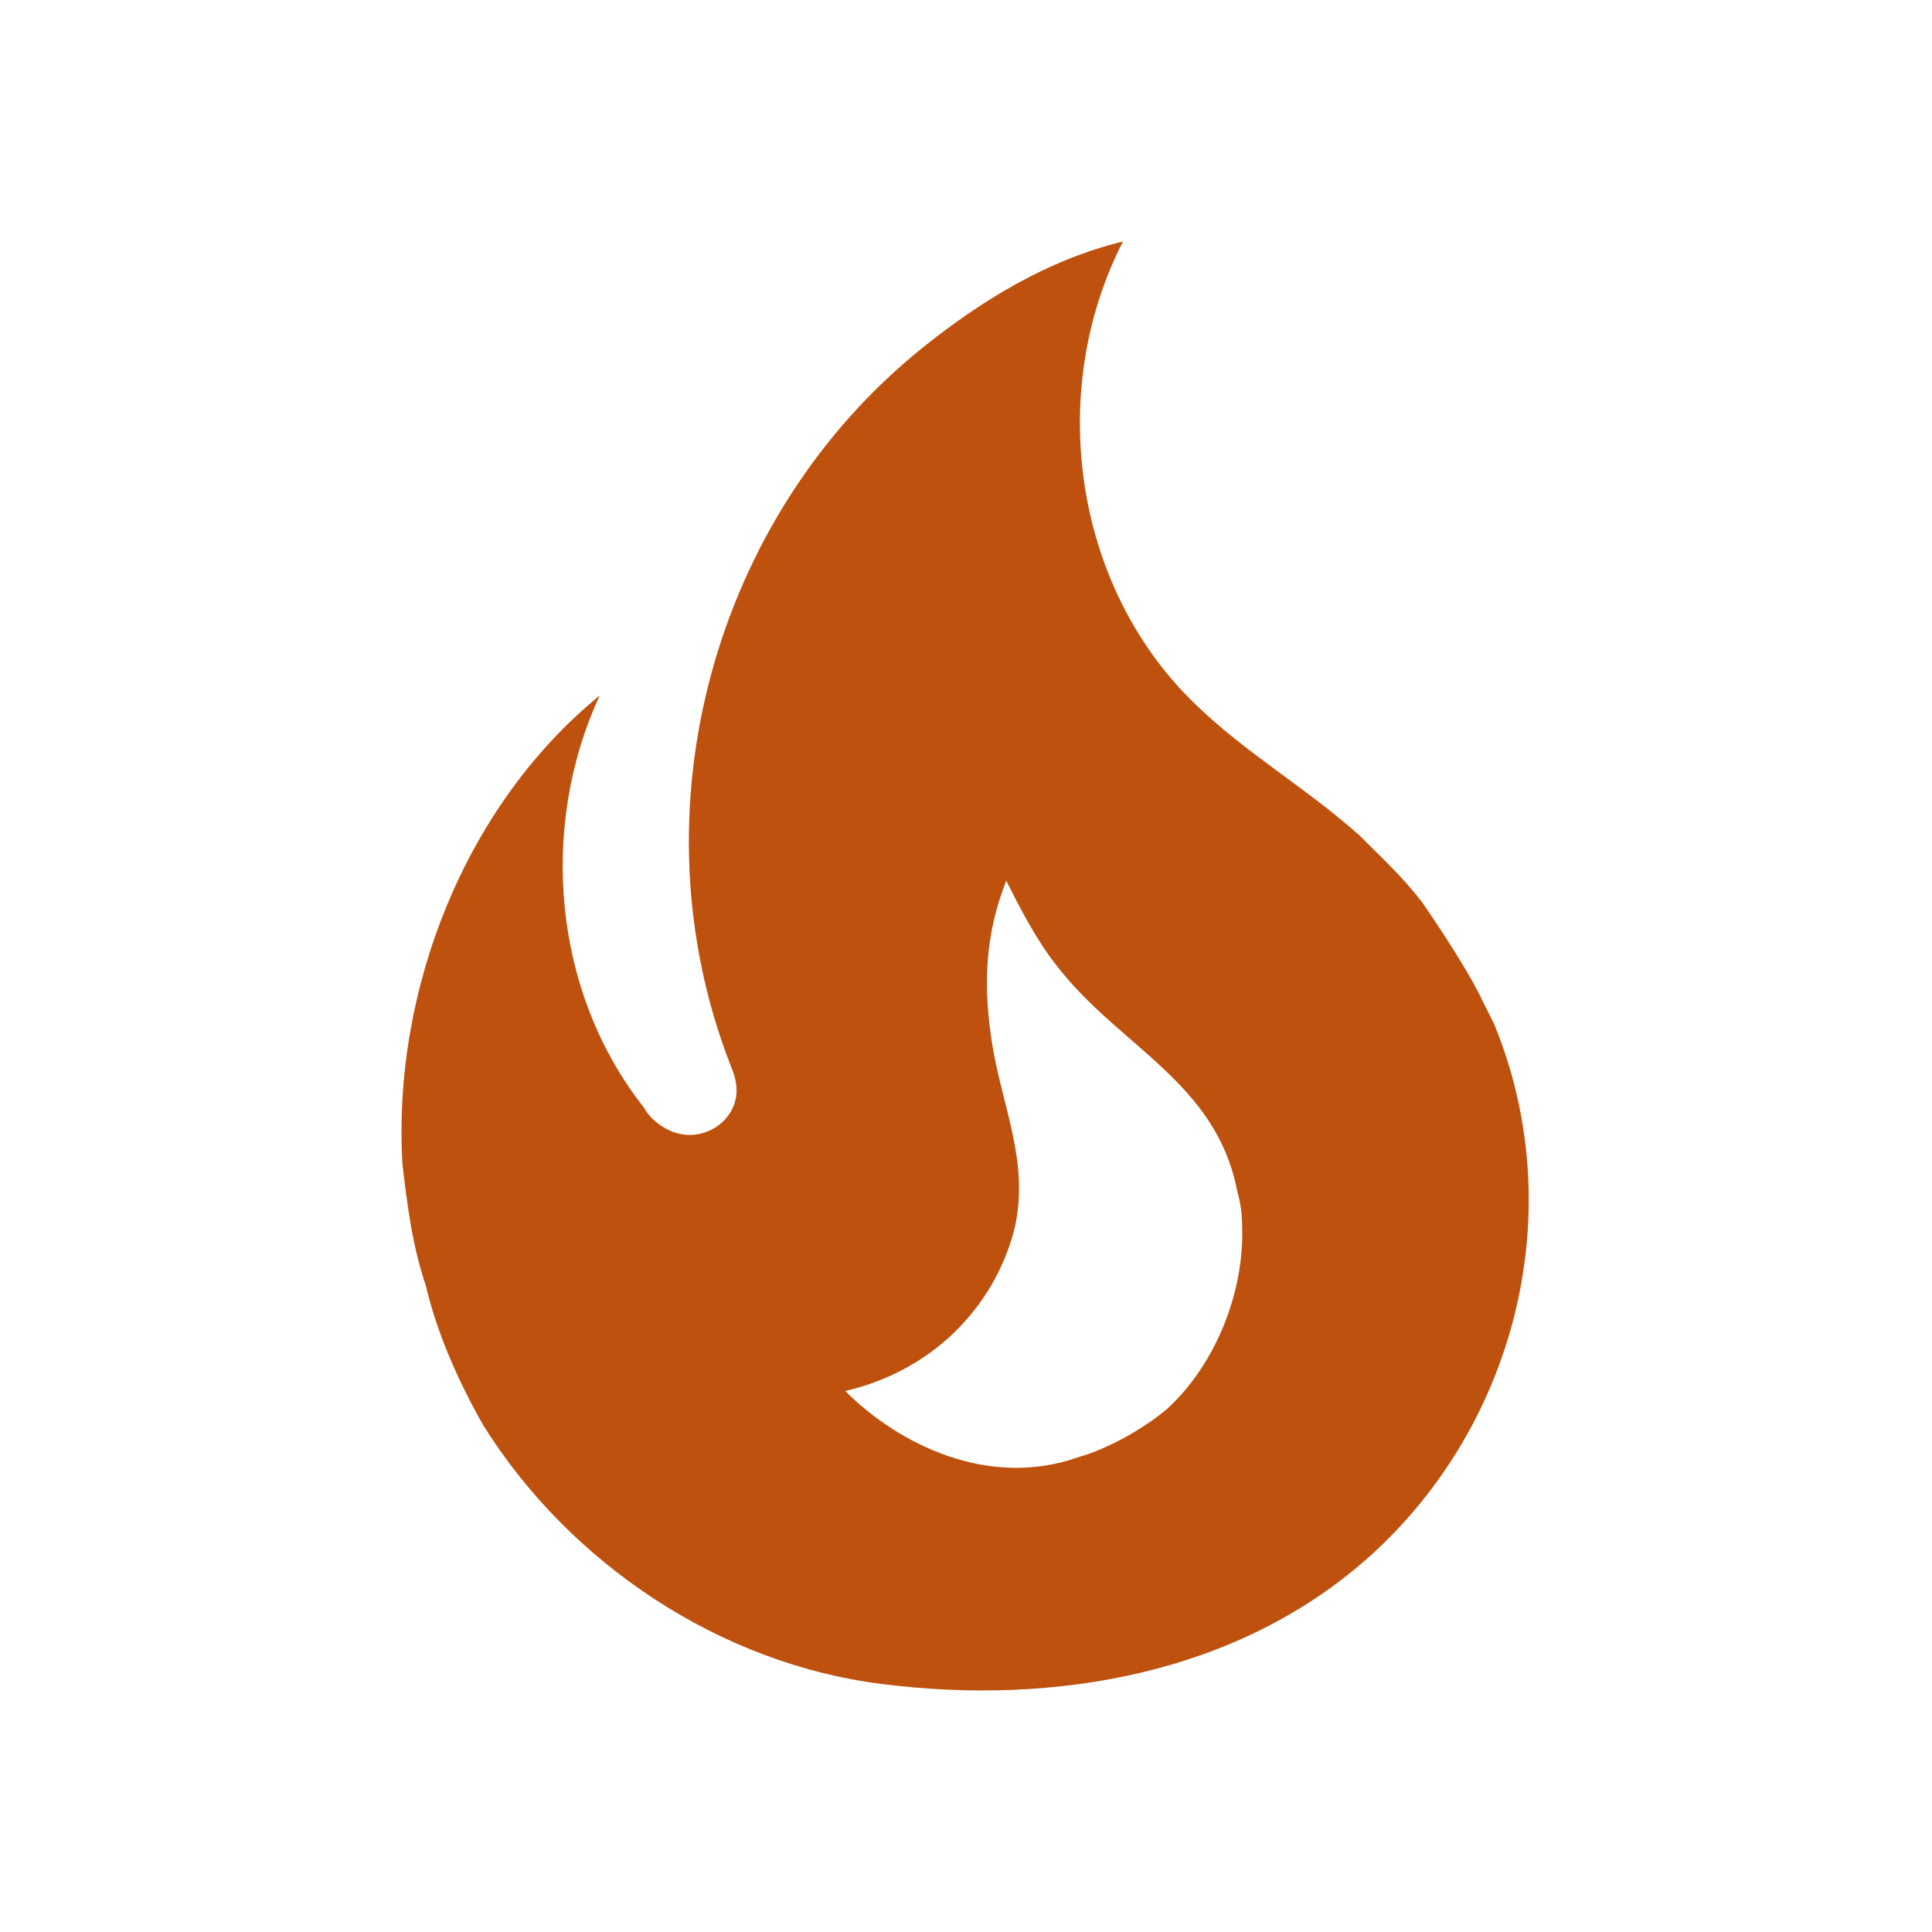
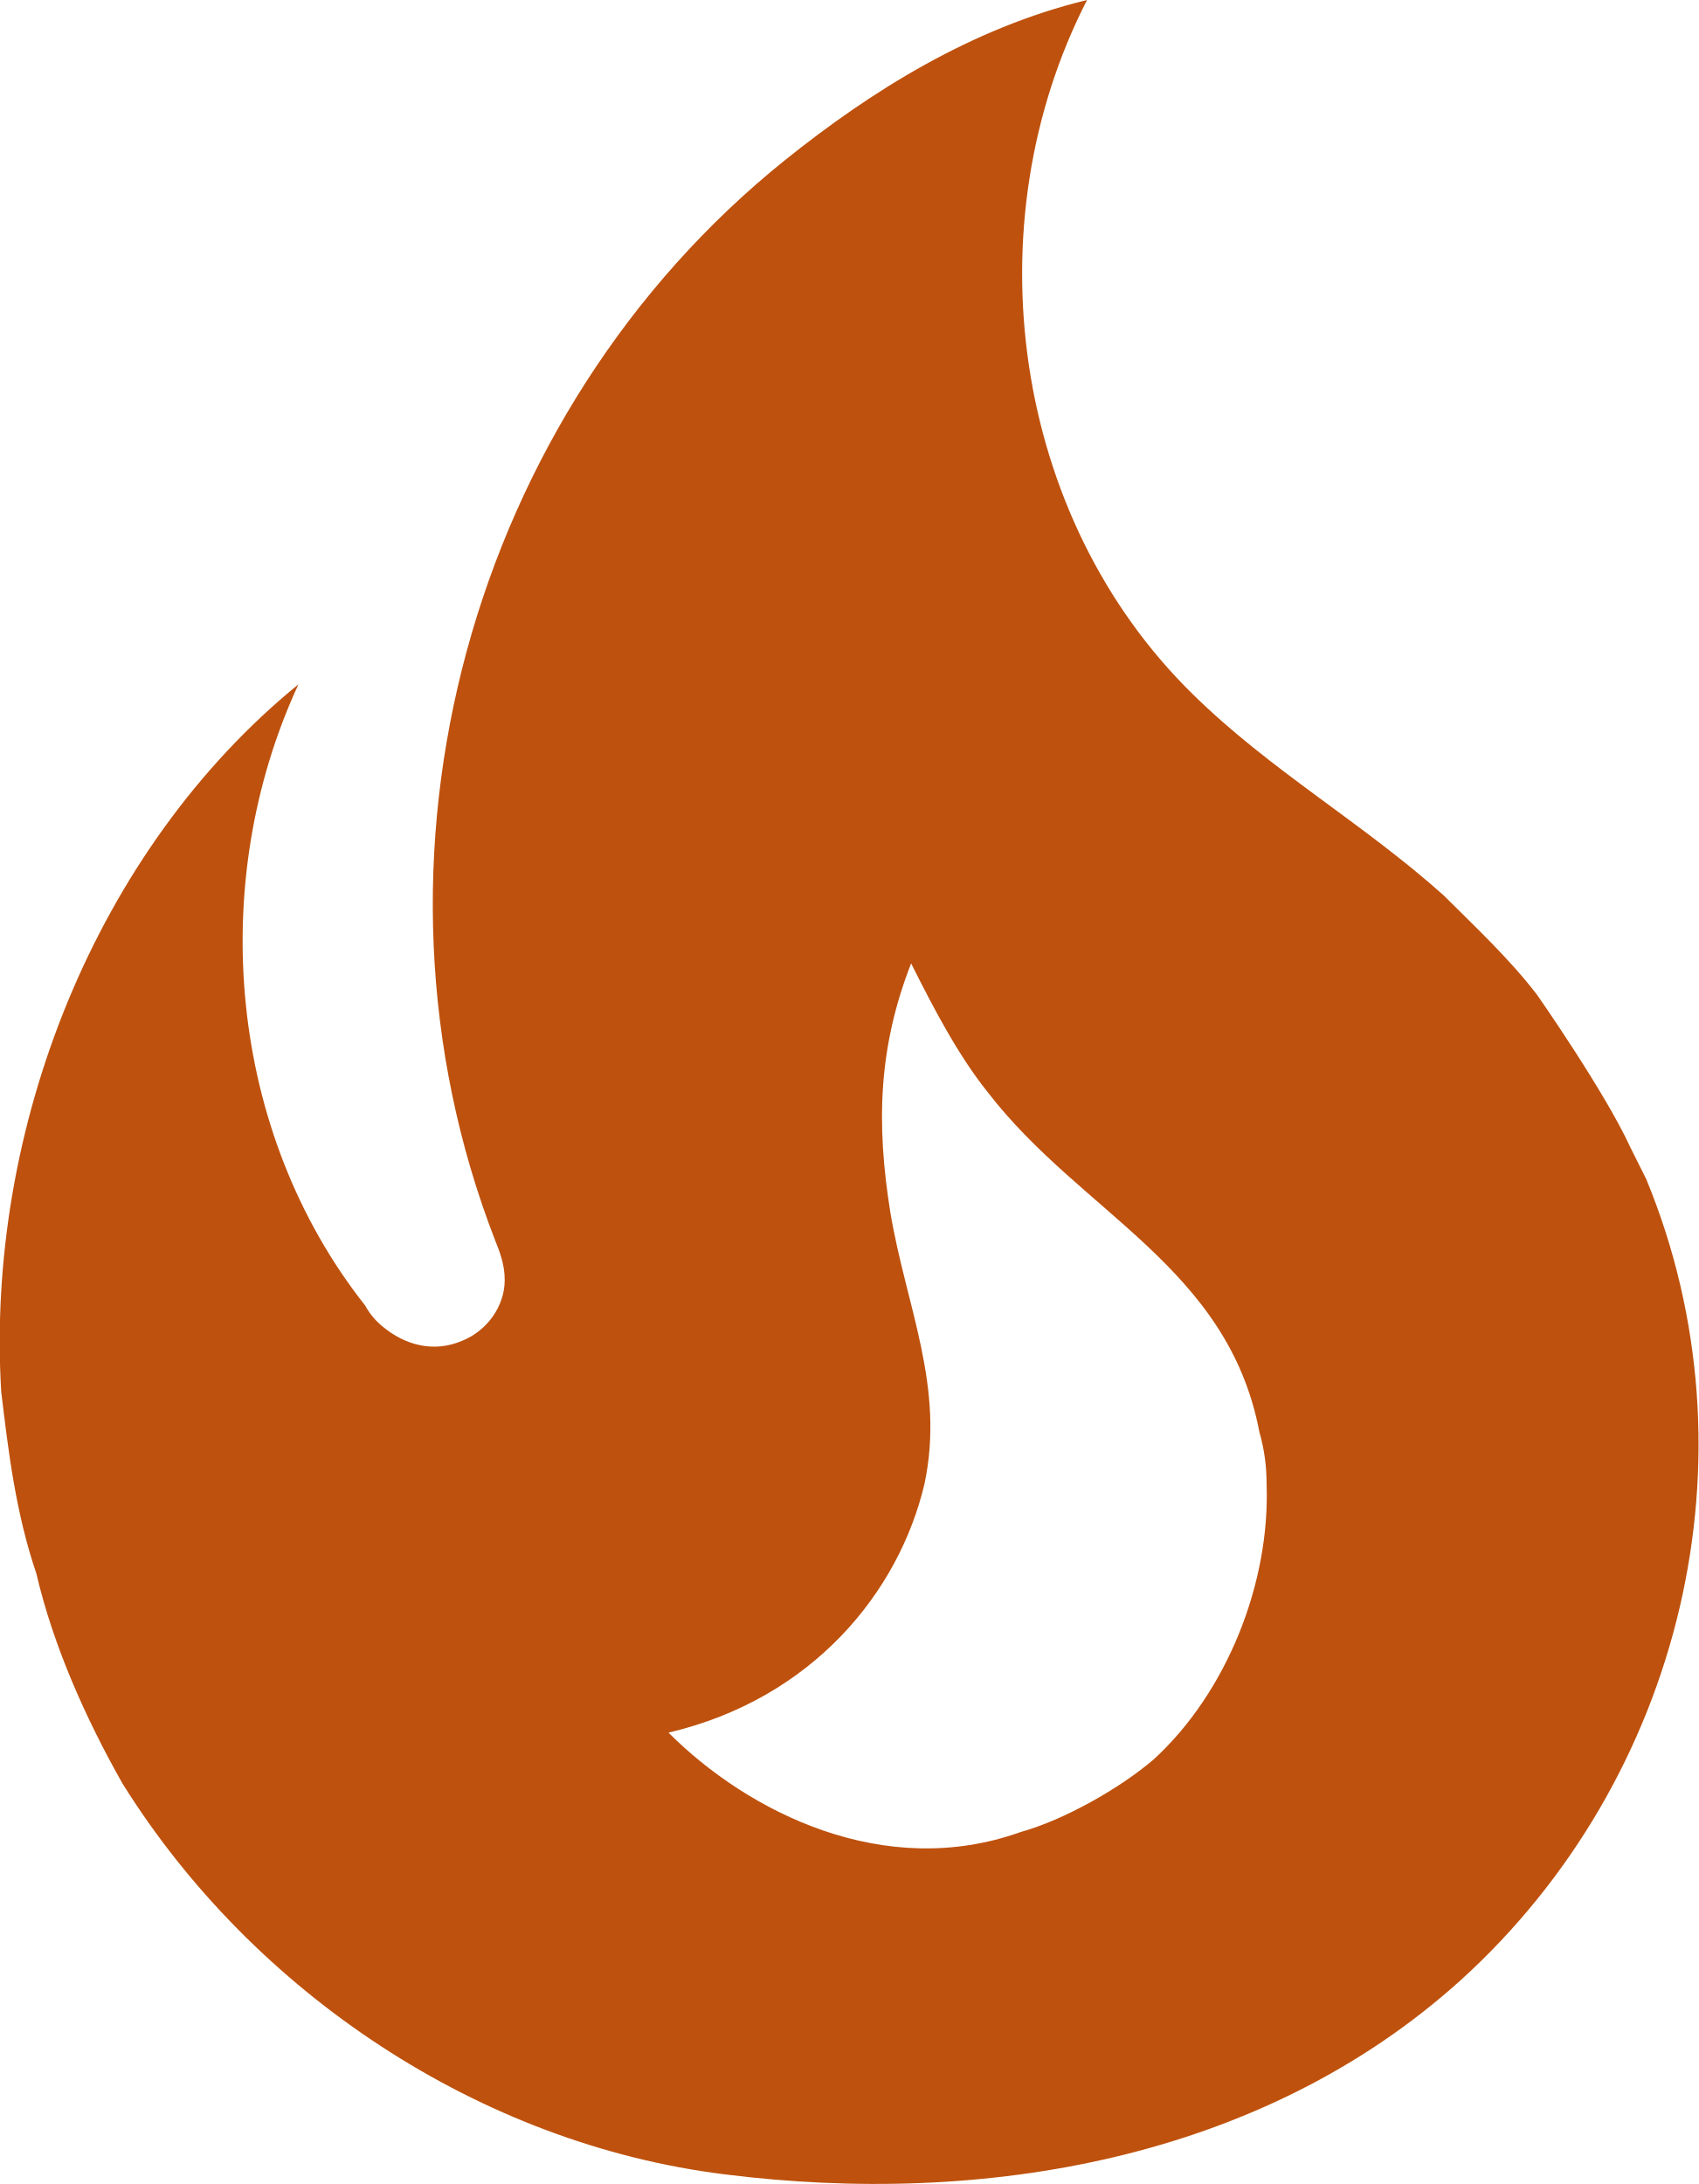
- <svg xmlns="http://www.w3.org/2000/svg" width="1em" height="1em" viewBox="0 0 24 24">
-   <path fill="#be510d" d="M17.66 11.2c-.23-.3-.51-.56-.77-.82c-.67-.6-1.43-1.03-2.07-1.66C13.33 7.26 13 4.85 13.95 3c-.95.23-1.78.75-2.49 1.32c-2.59 2.08-3.61 5.75-2.39 8.9c.04.1.08.2.08.33c0 .22-.15.42-.35.5c-.23.1-.47.04-.66-.12a.6.6 0 0 1-.14-.17c-1.13-1.43-1.31-3.48-.55-5.12C5.78 10 4.87 12.3 5 14.47c.06.5.12 1 .29 1.5c.14.6.41 1.2.71 1.73c1.08 1.73 2.95 2.97 4.96 3.22c2.14.27 4.43-.12 6.07-1.6c1.83-1.66 2.47-4.32 1.53-6.6l-.13-.26c-.21-.46-.77-1.26-.77-1.26m-3.16 6.3c-.28.24-.74.5-1.1.6c-1.12.4-2.24-.16-2.9-.82c1.19-.28 1.9-1.16 2.11-2.05c.17-.8-.15-1.46-.28-2.23c-.12-.74-.1-1.37.17-2.06c.19.38.39.76.63 1.06c.77 1 1.98 1.44 2.24 2.8c.04.14.06.28.06.43c.03.82-.33 1.72-.93 2.27" />
+ <svg xmlns="http://www.w3.org/2000/svg" viewBox="4.99 3 14 18">
+   <path fill="#be510d" d="M17.66 11.2c-.23-.3-.51-.56-.77-.82c-.67-.6-1.43-1.03-2.07-1.66C13.33 7.26 13 4.85 13.95 3c-.95.23-1.78.75-2.49 1.32c-2.59 2.08-3.61 5.75-2.39 8.9c.04.1.08.2.08.33c0 .22-.15.42-.35.5c-.23.1-.47.04-.66-.12a.58.58 0 0 1-.14-.17c-1.13-1.43-1.31-3.48-.55-5.12C5.78 10 4.87 12.3 5 14.47c.06.5.12 1 .29 1.5c.14.6.41 1.2.71 1.73c1.08 1.73 2.95 2.97 4.96 3.22c2.14.27 4.43-.12 6.07-1.6c1.83-1.66 2.47-4.32 1.53-6.6l-.13-.26c-.21-.46-.77-1.26-.77-1.26m-3.16 6.3c-.28.24-.74.5-1.1.6c-1.12.4-2.24-.16-2.9-.82c1.19-.28 1.9-1.16 2.11-2.05c.17-.8-.15-1.46-.28-2.23c-.12-.74-.1-1.37.17-2.06c.19.38.39.76.63 1.06c.77 1 1.98 1.44 2.24 2.8c.04.14.06.28.06.43c.03.82-.33 1.72-.93 2.27Z" />
</svg>
